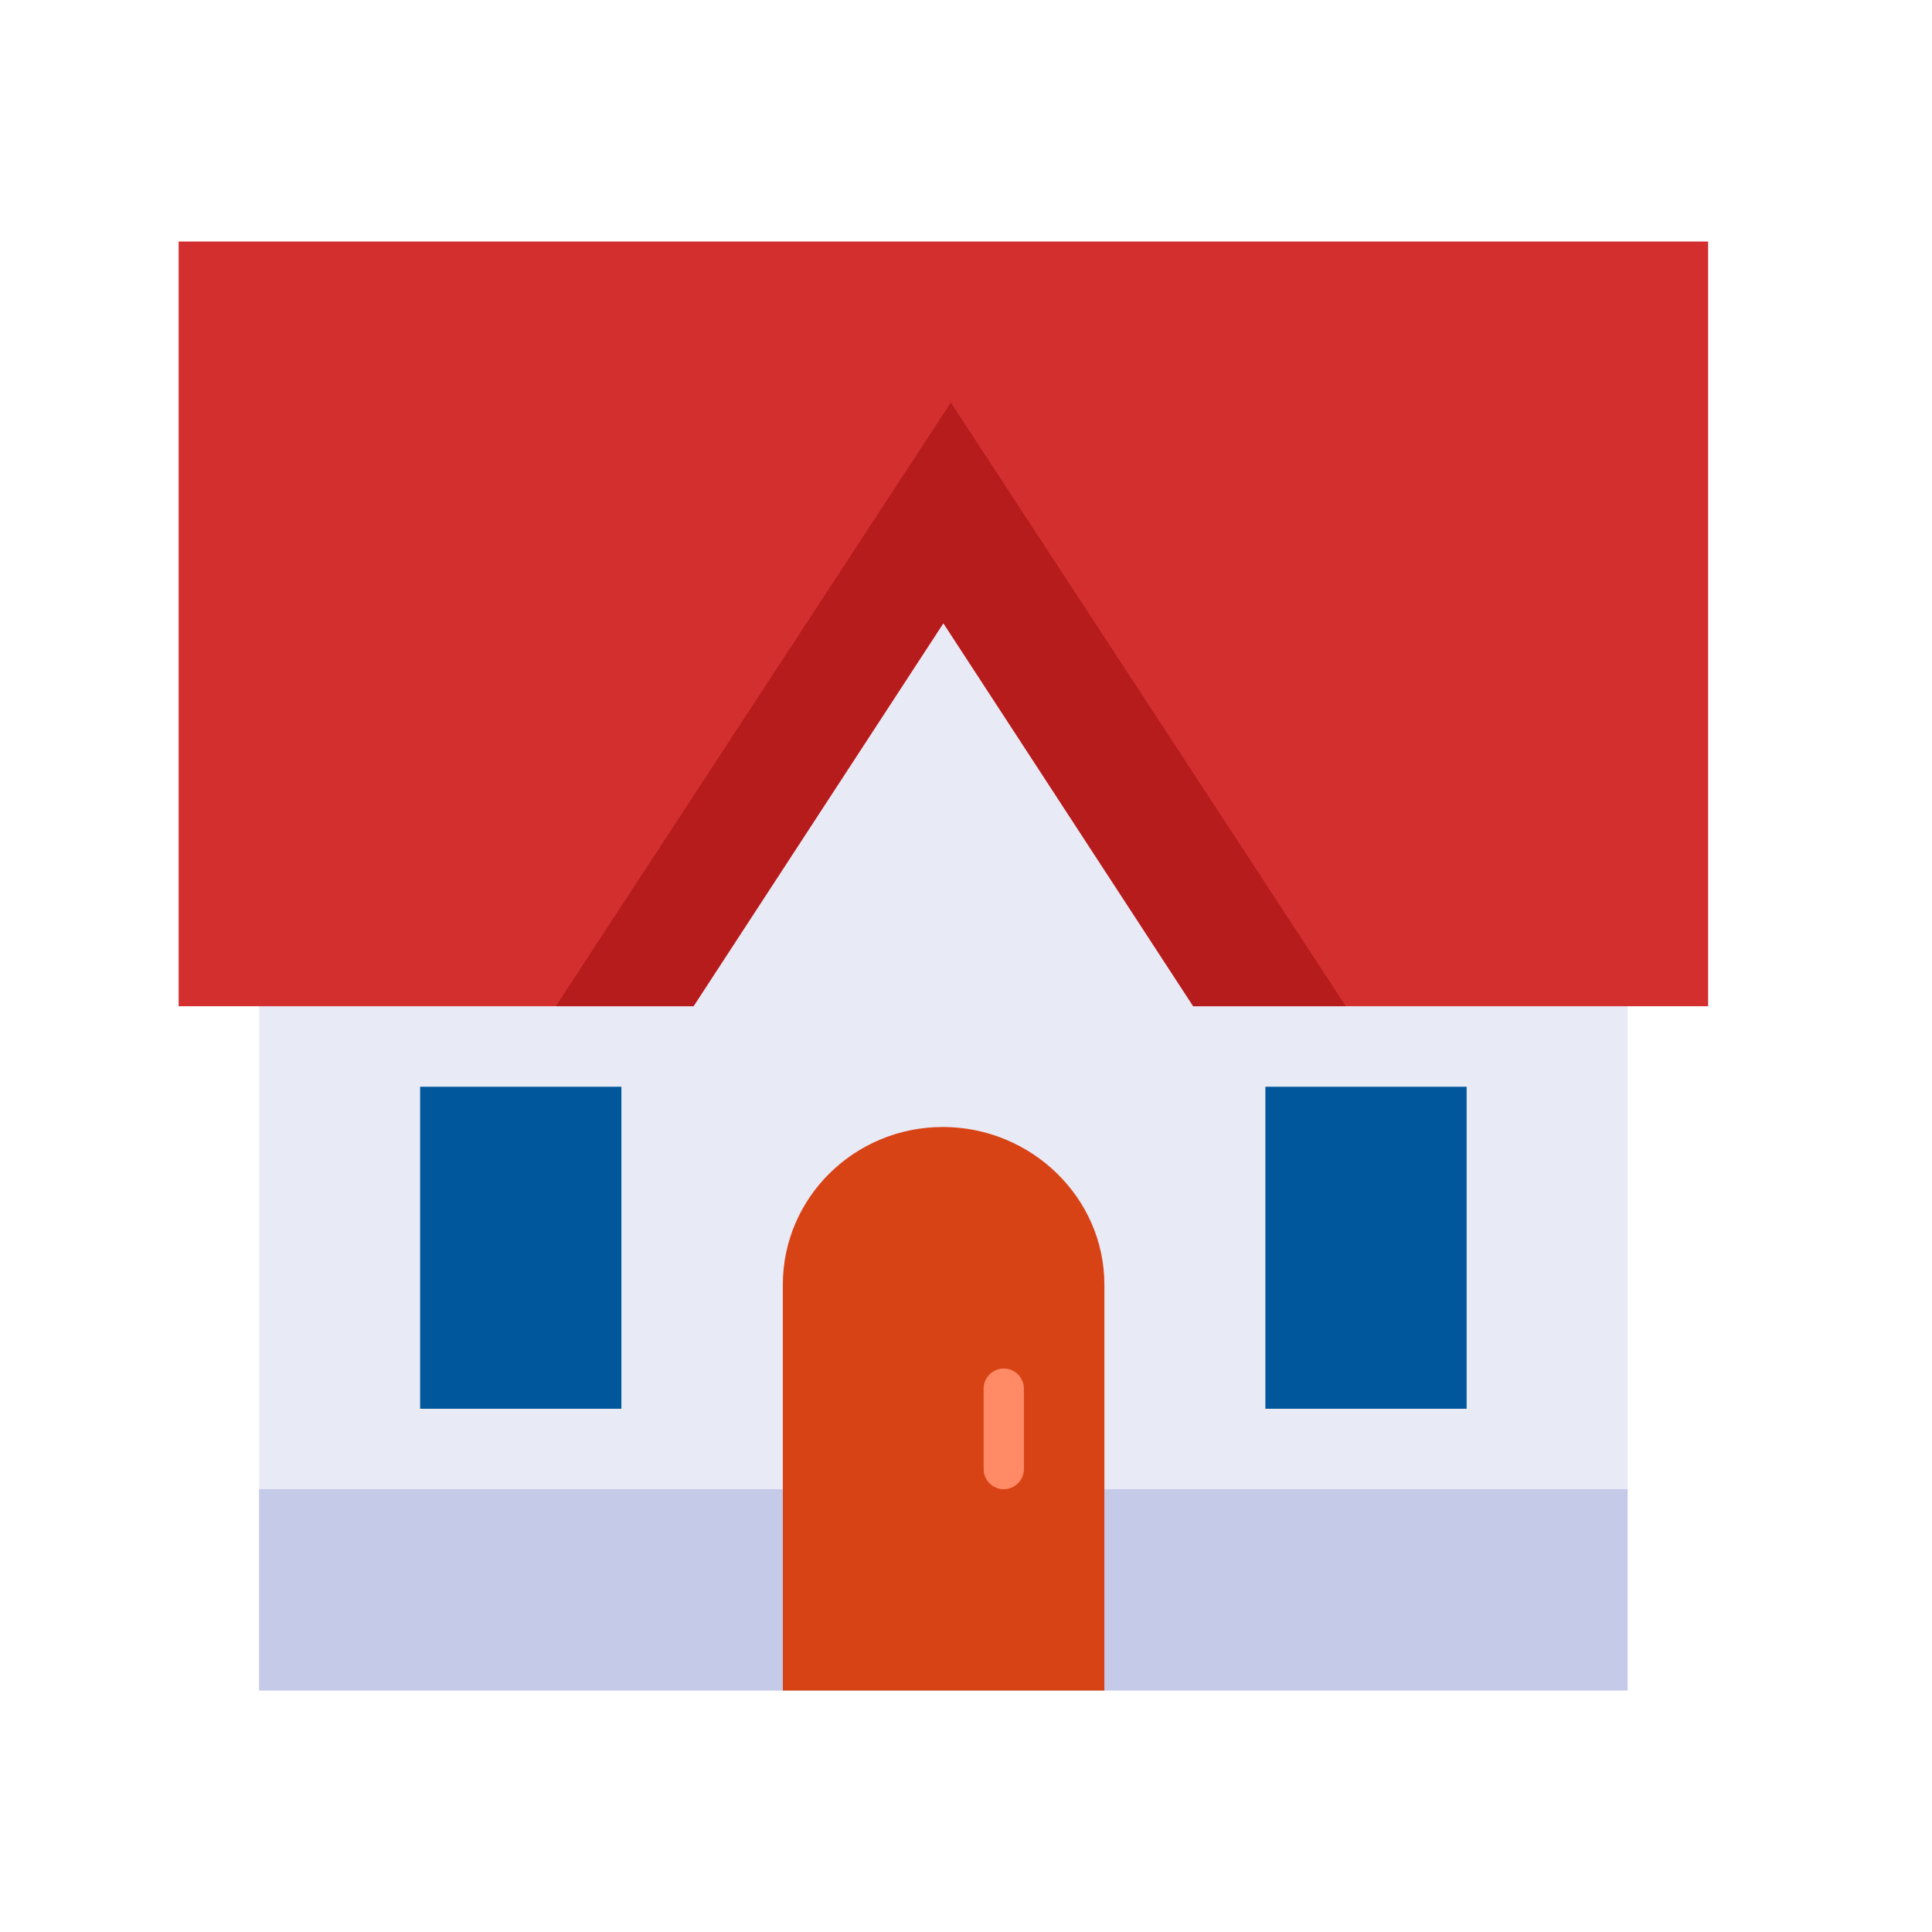
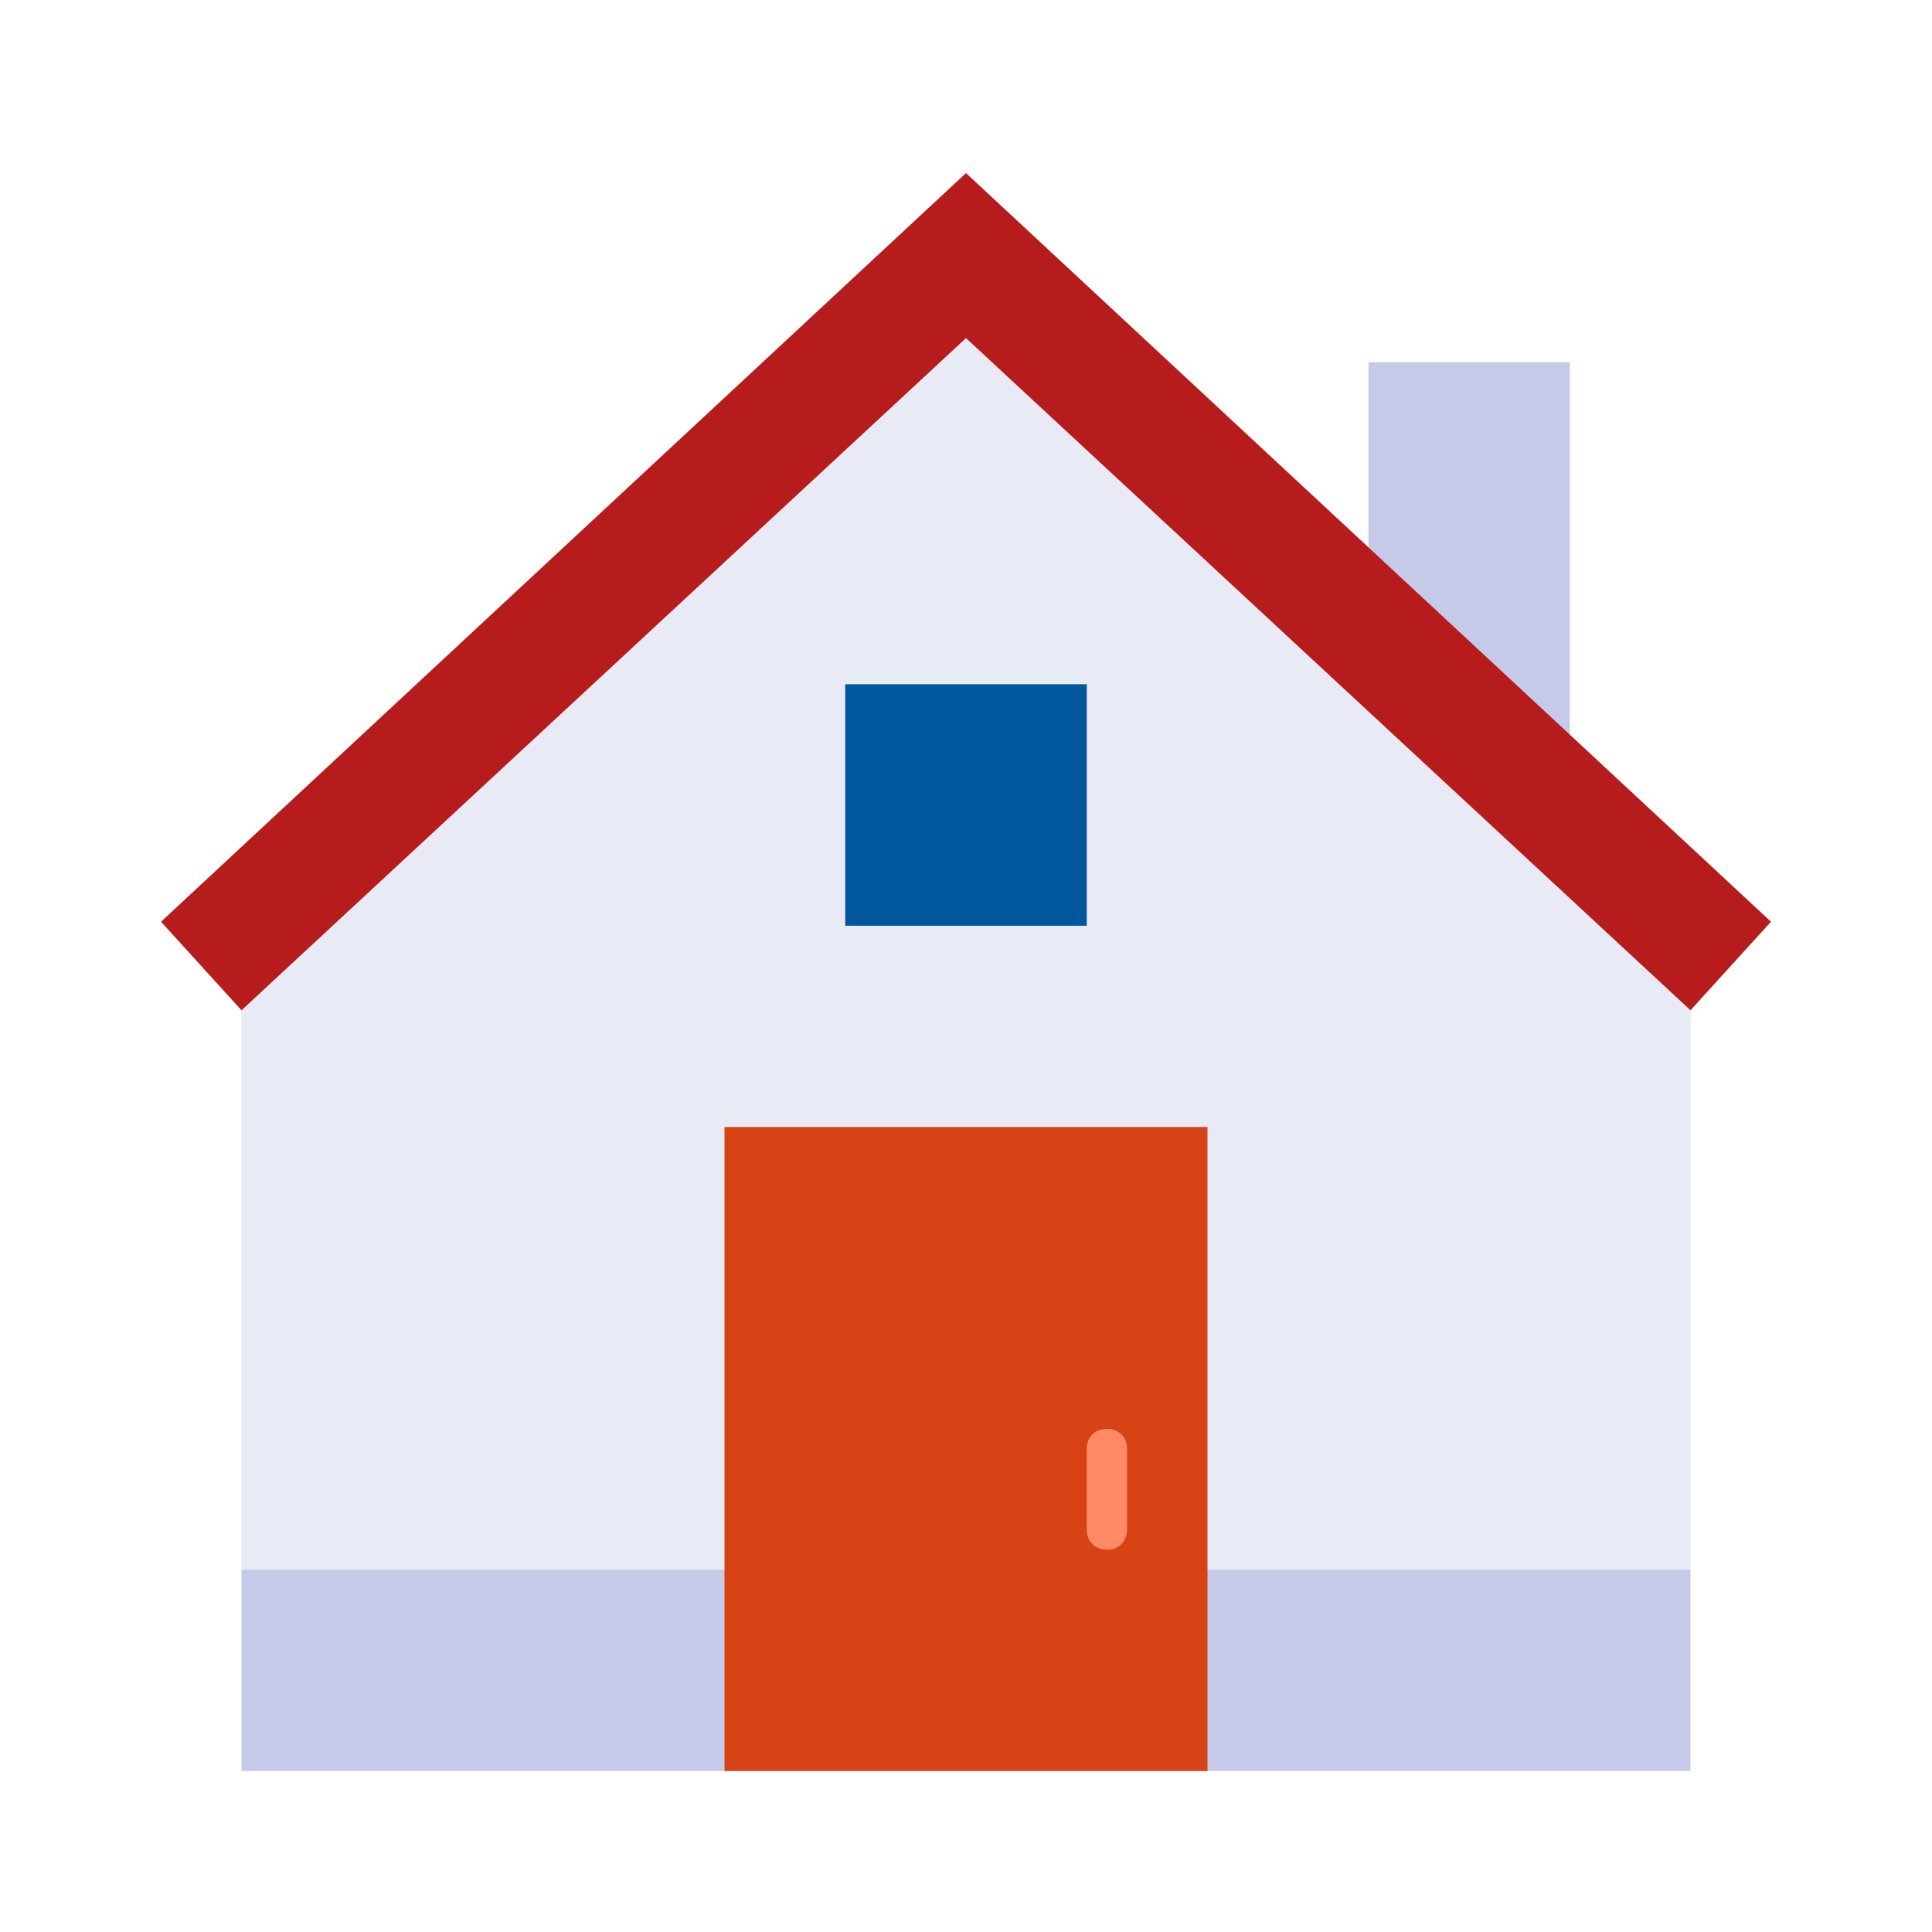
- <svg xmlns="http://www.w3.org/2000/svg" version="1.1" id="Ð¡Ð»Ð¾Ð¹_1" x="0px" y="0px" width="48px" height="48px" viewBox="0 0 48 48" enable-background="new 0 0 48 48" xml:space="preserve">
-   <path fill="#E8EAF6" d="M40.438,42h-34V13h34V42z" />
-   <rect x="6.438" y="37" fill="#C5CAE9" width="34" height="5" />
-   <path fill="#D84315" d="M27.438,42V31.918c0-2.164-1.818-3.918-4.014-3.918c-2.194,0-3.975,1.754-3.975,3.918V42H27.438z" />
+ <svg xmlns="http://www.w3.org/2000/svg" version="1.0" id="Layer_1" x="0px" y="0px" viewBox="0 0 48 48" enable-background="new 0 0 48 48" xml:space="preserve">
+   <polygon fill="#E8EAF6" points="42,39 6,39 6,23 24,6 42,23 " />
  <g>
-     <rect x="31.438" y="27" fill="#01579B" width="5" height="8" />
-     <rect x="10.438" y="27" fill="#01579B" width="5" height="8" />
+     <polygon fill="#C5CAE9" points="39,21 34,16 34,9 39,9  " />
+     <rect x="6" y="39" fill="#C5CAE9" width="36" height="5" />
  </g>
-   <path fill="#D32F2F" d="M42.438,25H29.646l-6.208-9.518L17.229,25H4.438V6h38V25z" />
-   <path fill="#FF8A65" d="M24.938,34c-0.275,0-0.5,0.225-0.5,0.5v2c0,0.275,0.225,0.5,0.5,0.5s0.5-0.225,0.5-0.5v-2  C25.438,34.225,25.213,34,24.938,34" />
-   <polygon fill="#B71C1C" points="13.808,25 17.229,25 23.438,15.482 29.646,25 33.438,25 23.623,10 " />
+   <polygon fill="#B71C1C" points="24,4.3 4,22.9 6,25.1 24,8.4 42,25.1 44,22.9 " />
+   <rect x="18" y="28" fill="#D84315" width="12" height="16" />
+   <rect x="21" y="17" fill="#01579B" width="6" height="6" />
+   <path fill="#FF8A65" d="M27.5,35.5c-0.3,0-0.5,0.2-0.5,0.5v2c0,0.3,0.2,0.5,0.5,0.5S28,38.3,28,38v-2C28,35.7,27.8,35.5,27.5,35.5z" />
</svg>
